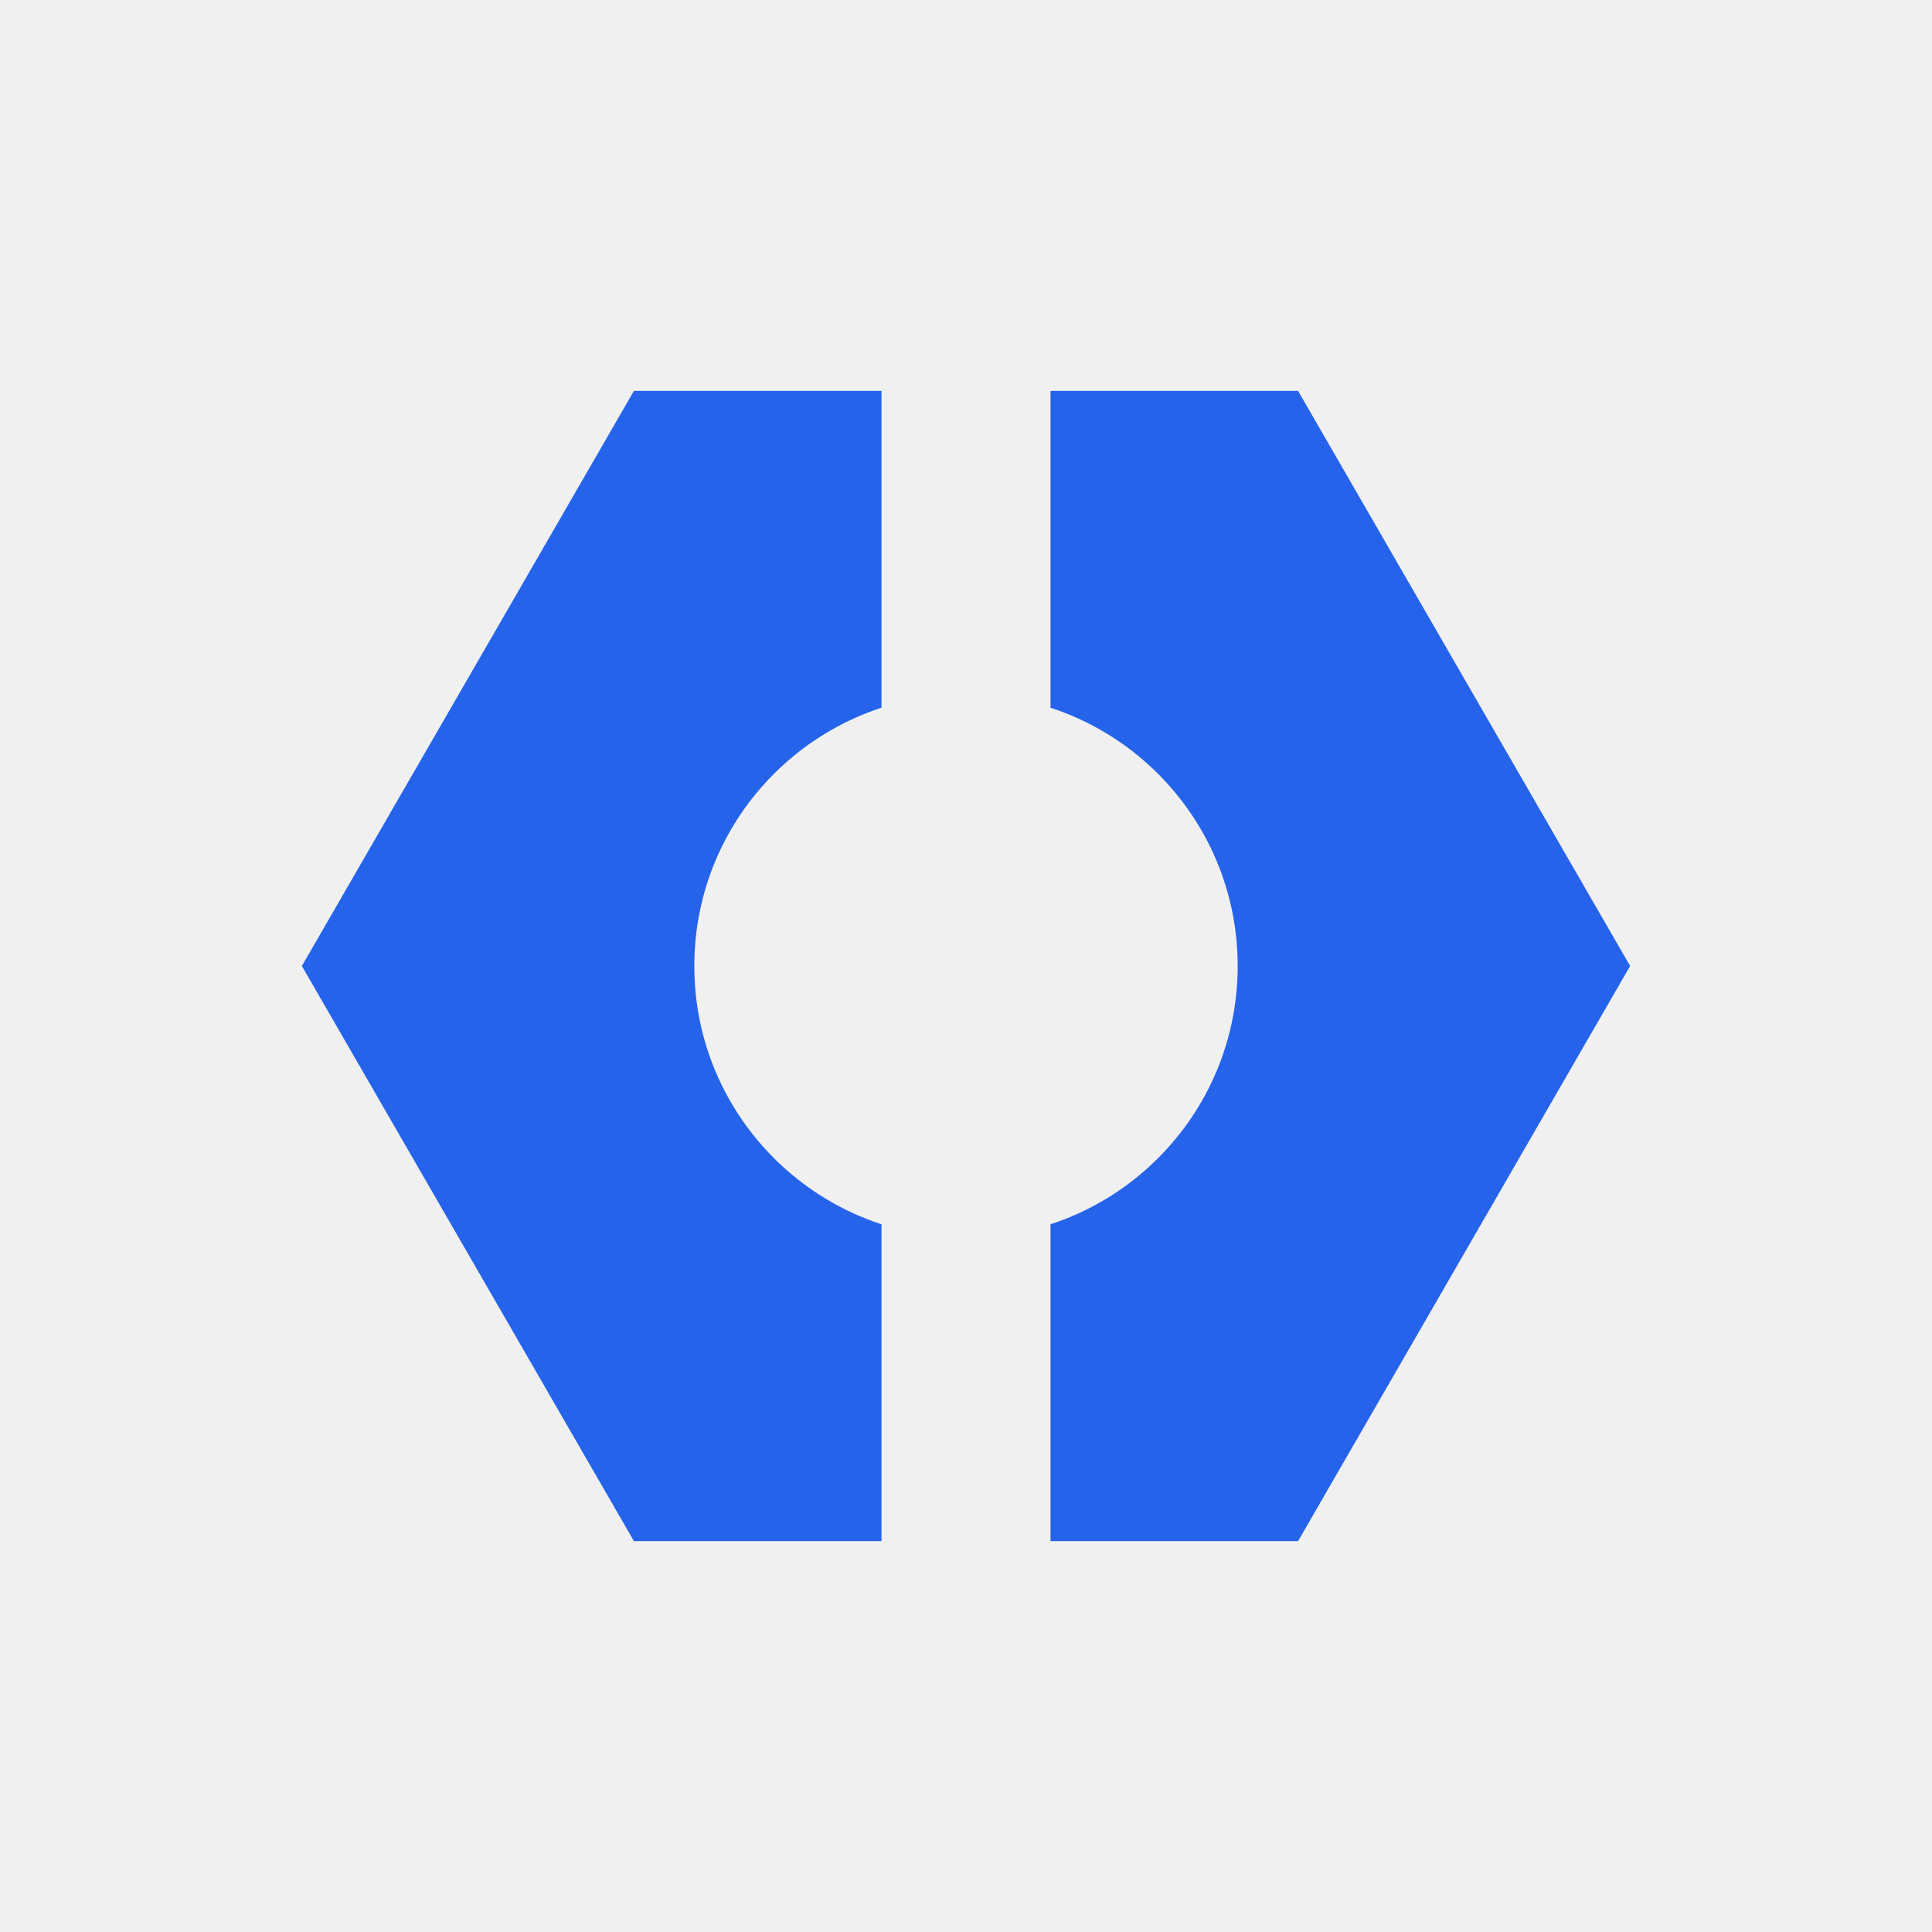
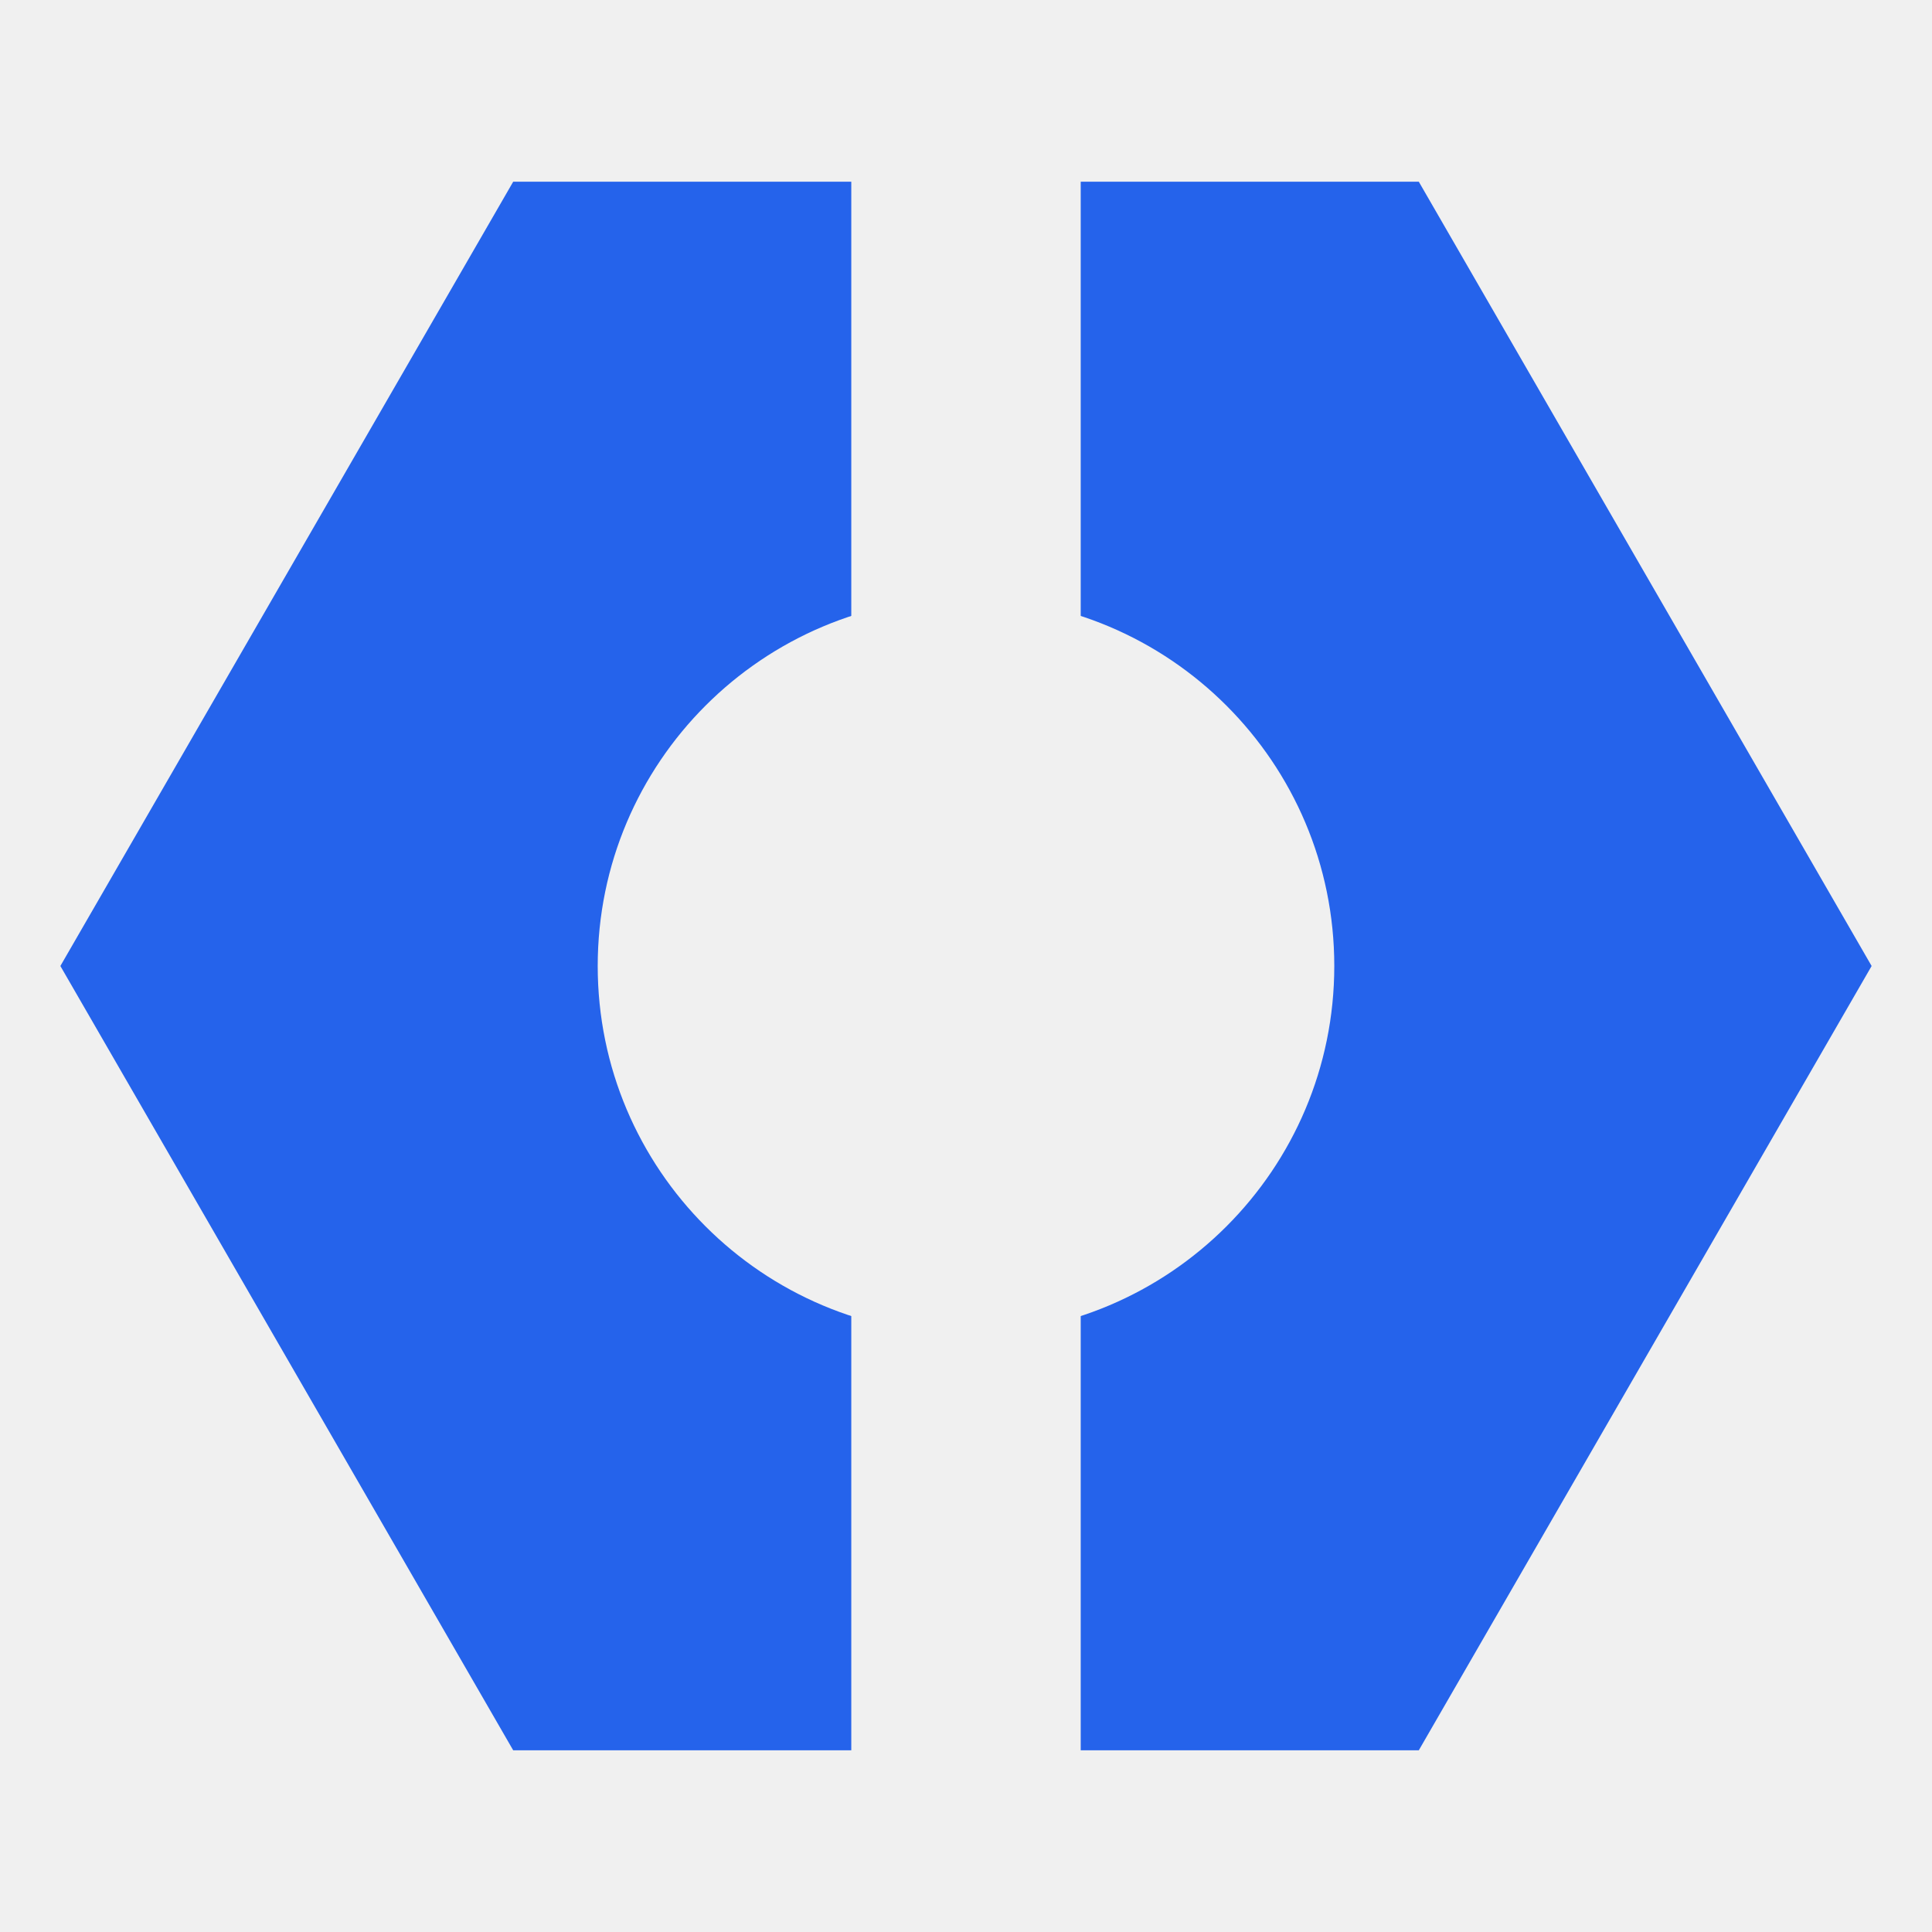
<svg xmlns="http://www.w3.org/2000/svg" viewBox="0 0 32 32" role="img" aria-label="web-tools">
  <mask id="slot" maskUnits="userSpaceOnUse" x="0" y="0" width="32" height="32">
    <rect width="32" height="32" fill="#fff" />
-     <rect x="14.6" y="4" width="2.8" height="24" fill="#000" />
-     <circle cx="16" cy="16" r="4.5" fill="#000" />
+     <rect x="14.1" y="0" width="3.8" height="32" fill="#000" />
+     <circle cx="16" cy="16" r="6.1" fill="#000" />
  </mask>
-   <path fill="#2563eb" mask="url(#slot)" d="M10.5 6.474 L21.5 6.474 L27 16 L21.5 25.526 L10.5 25.526 L5 16 Z" />
+   <path fill="#2563eb" mask="url(#slot)" d="M8.5 3.01 L23.5 3.01 L31 16 L23.5 28.99 L8.5 28.99 L1 16 Z" />
</svg>
